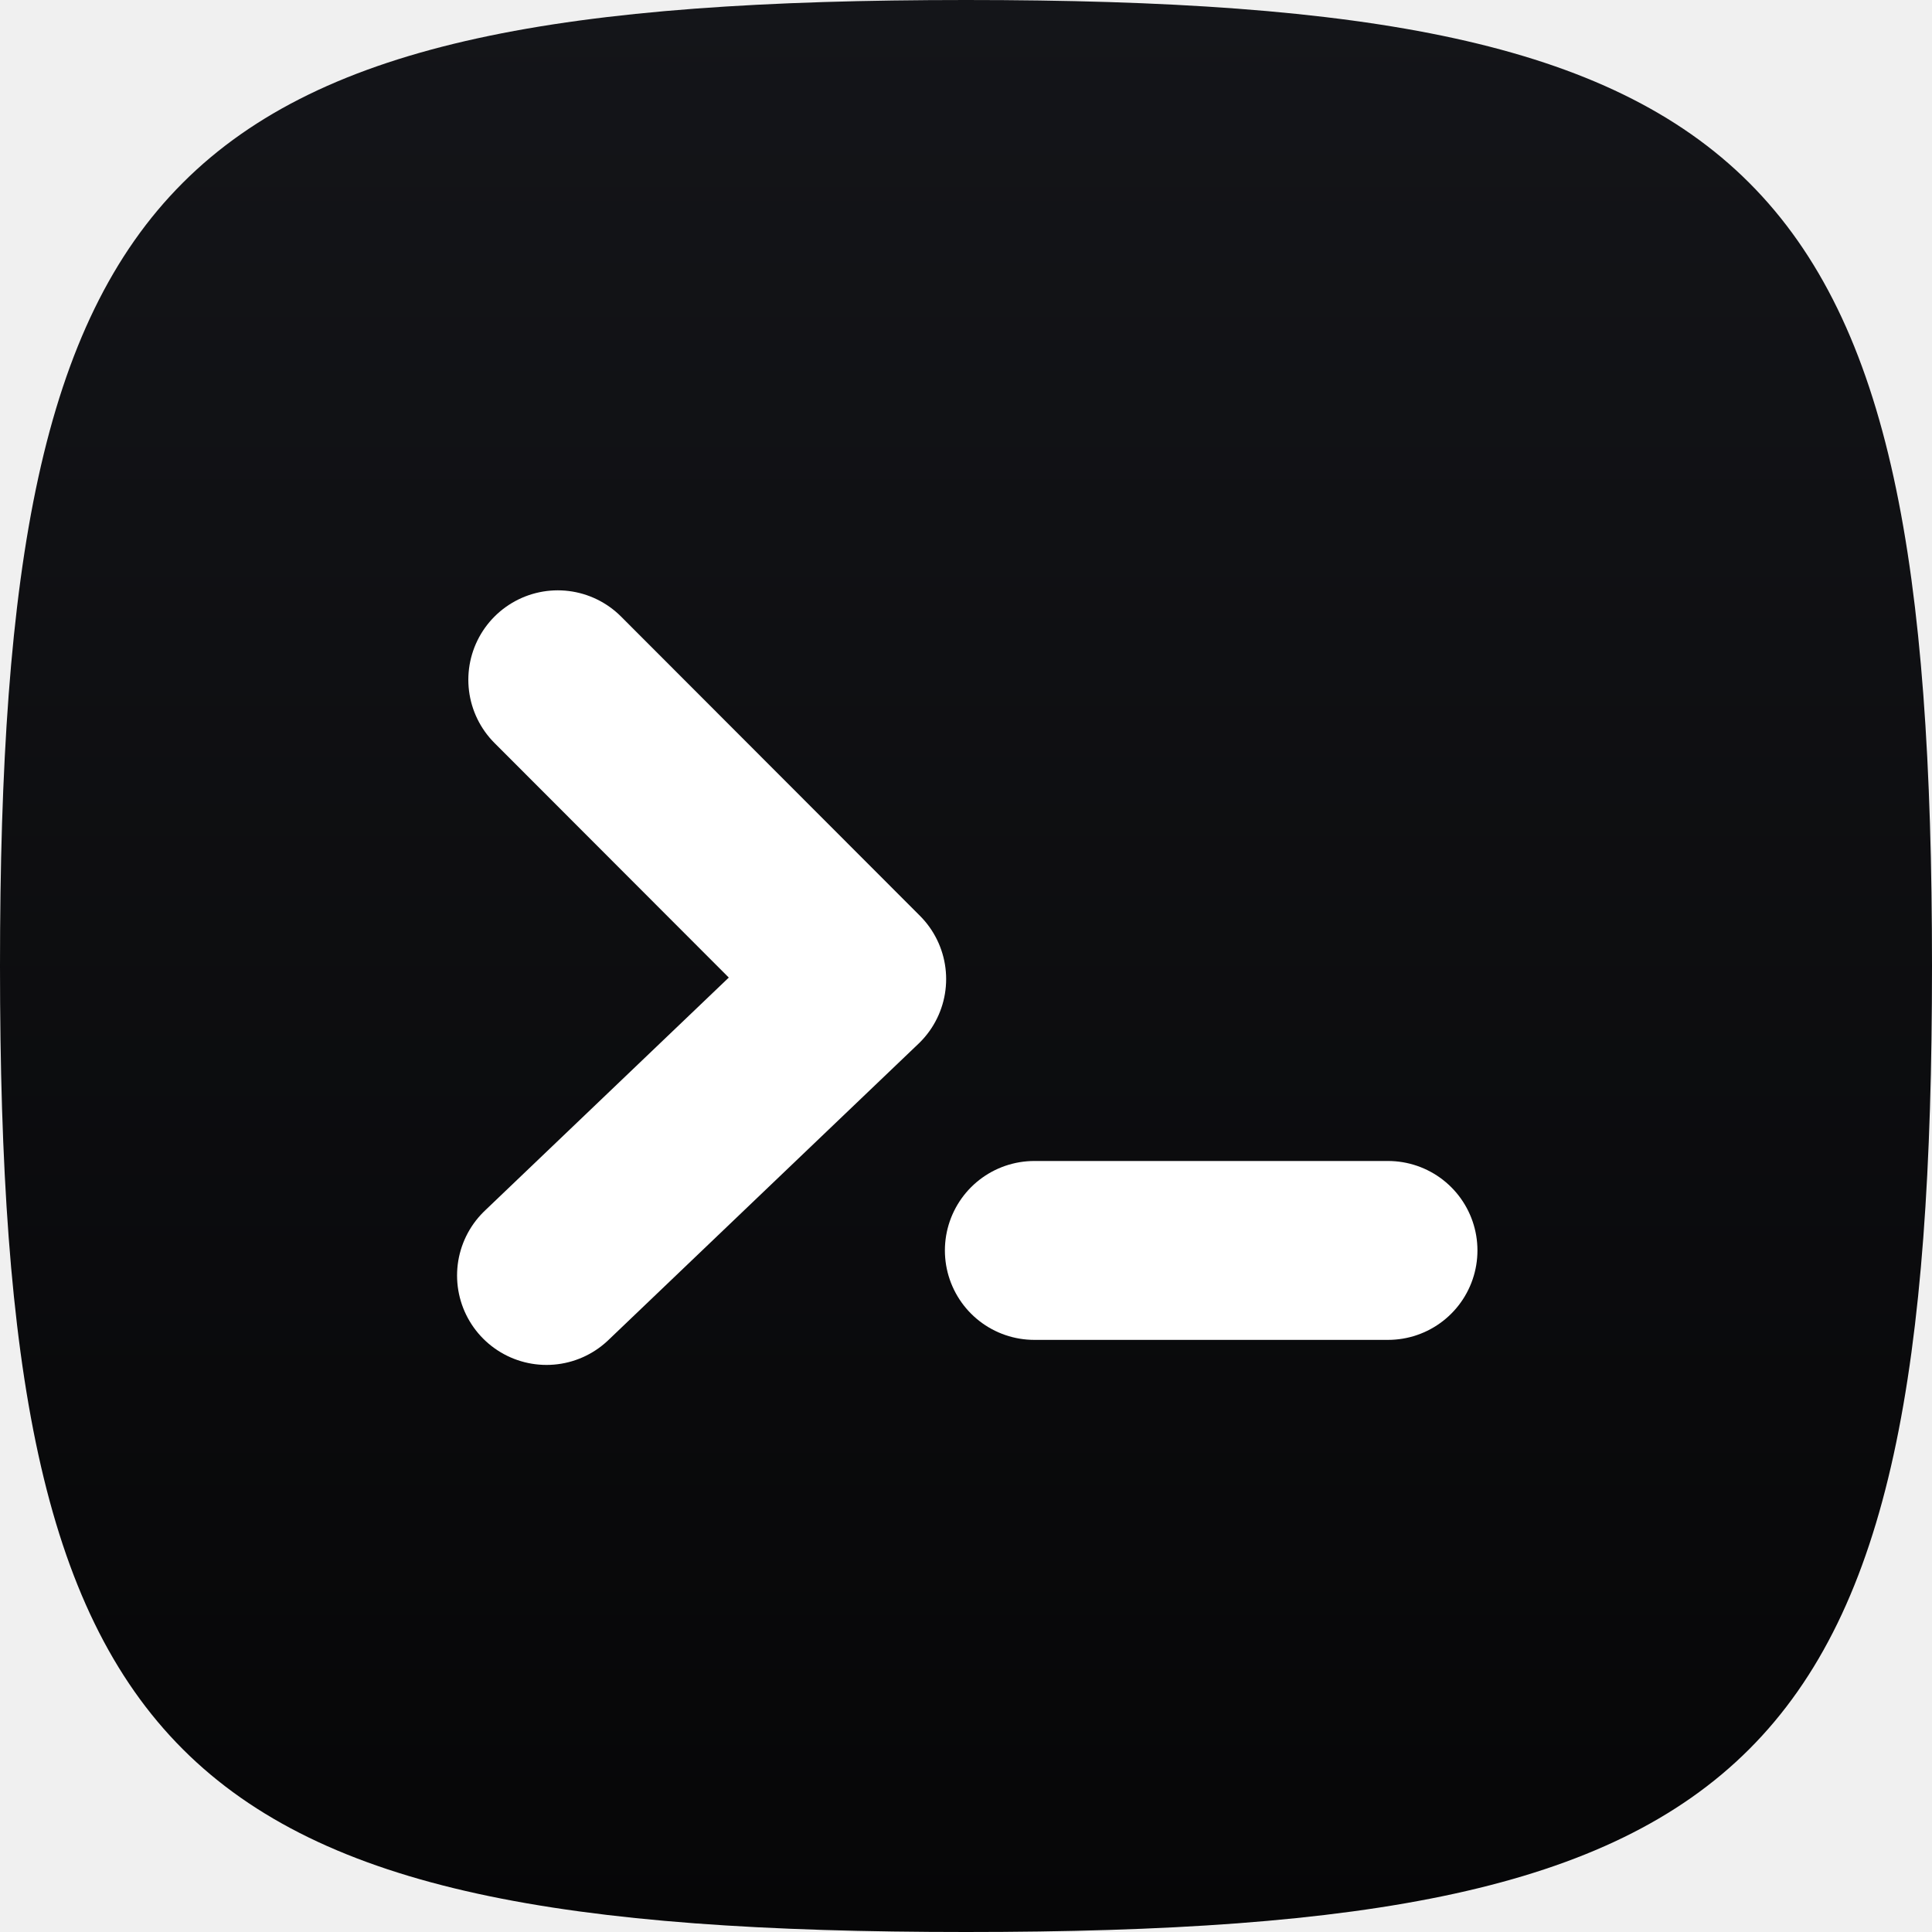
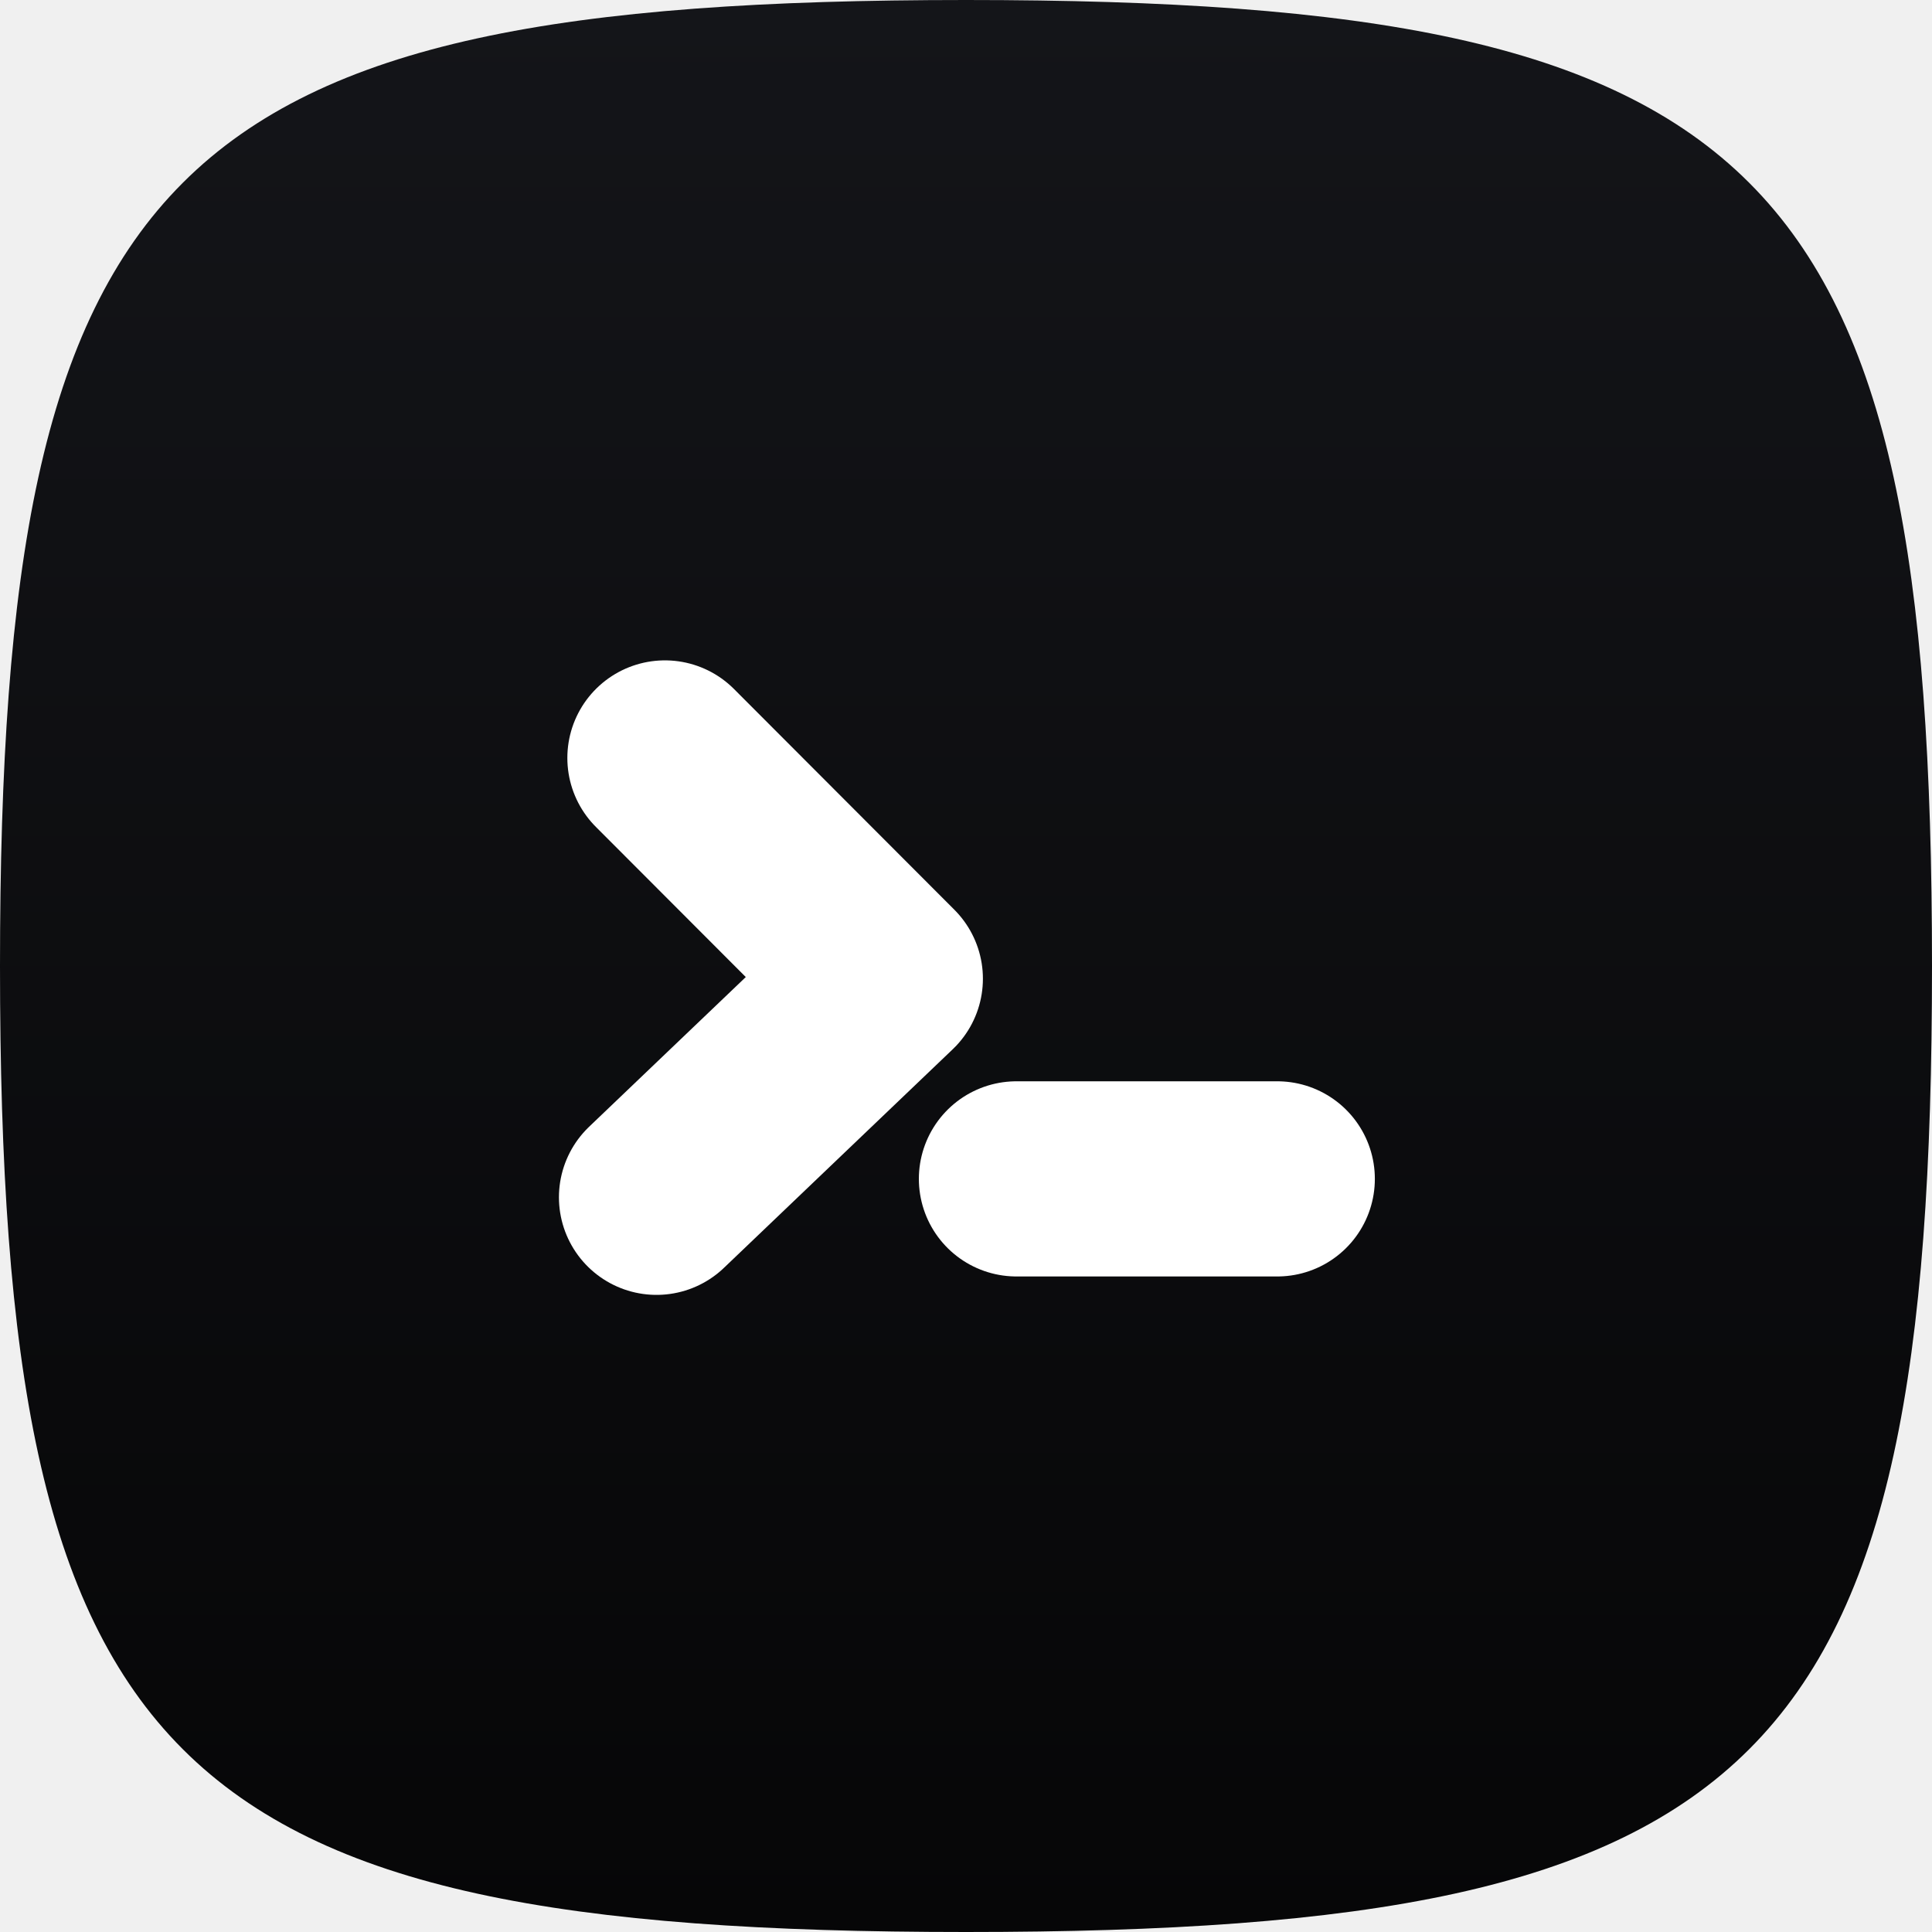
<svg xmlns="http://www.w3.org/2000/svg" viewBox="0 0 108 108" width="432" height="432">
  <defs>
    <linearGradient id="body" x1="0" y1="0" x2="0" y2="1">
      <stop offset="0" stop-color="#141519" />
      <stop offset="1" stop-color="#060607" />
    </linearGradient>
  </defs>
  <path d="M54,0 C98.75,0 108,9.25 108,54 C108,98.75 98.75,108 54,108 C9.25,108 0,98.75 0,54 C0,9.25 9.25,0 54,0 Z" fill="url(#body)" />
-   <g stroke="#FFFFFF" stroke-width="10" stroke-linecap="round" stroke-linejoin="round" fill="none">
-     <path d="M31.18,38 L47.89,54.73 L30.55,71.3" />
-     <path d="M57.82,69.9 L77.59,69.9" />
+   <g stroke="#FFFFFF" stroke-width="10.91" stroke-linecap="round" stroke-linejoin="round" fill="none">
+     <path d="M37.17,42.37 L49.49,54.71 L36.7,66.93" />
+     <path d="M56.82,65.9 L71.4,65.9" />
  </g>
</svg>
